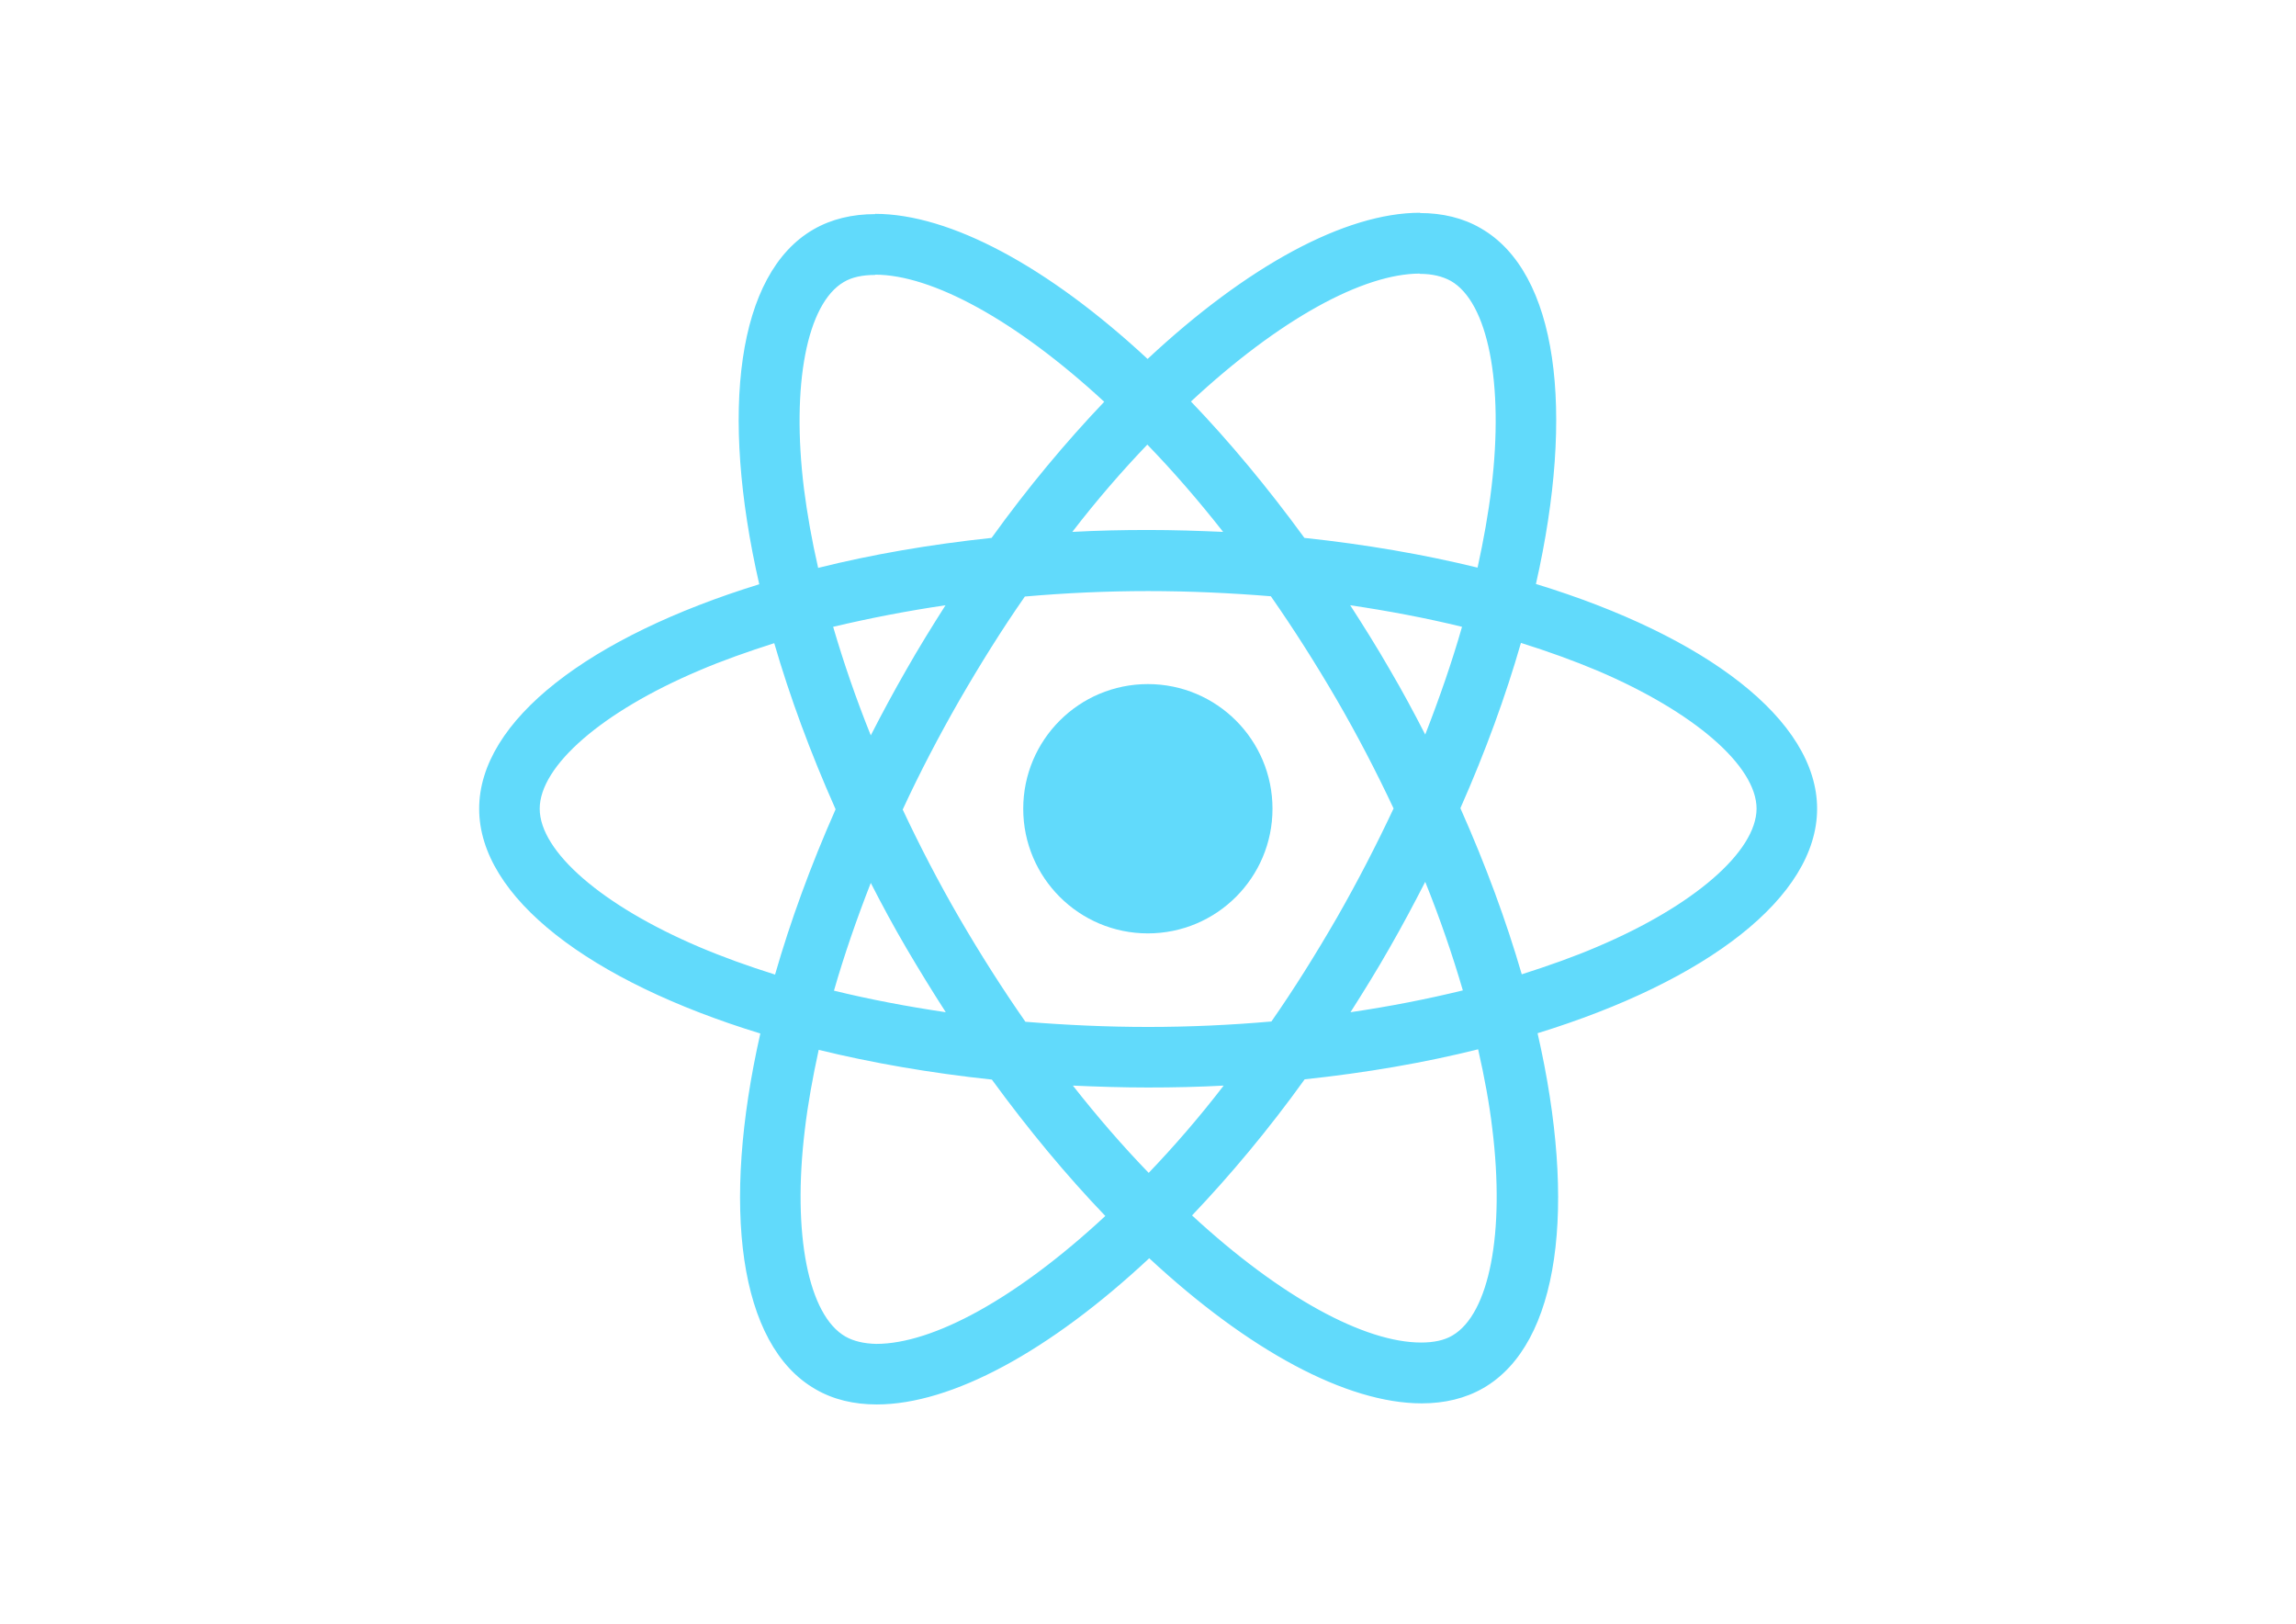
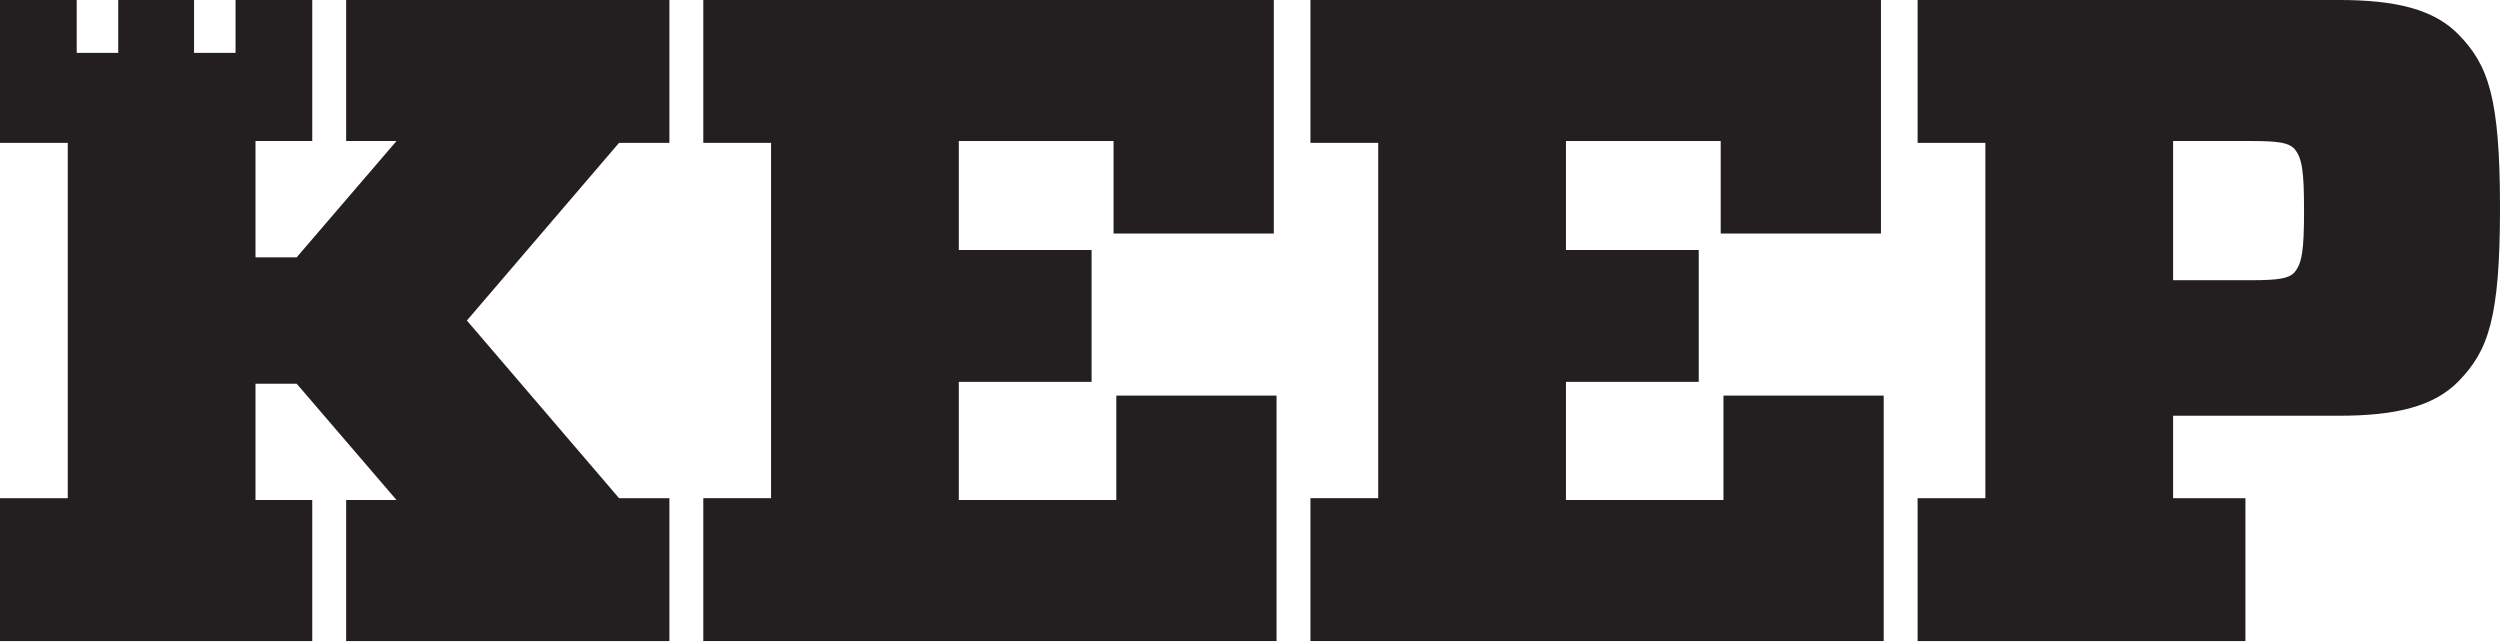
- <svg xmlns="http://www.w3.org/2000/svg" viewBox="0 0 841.9 595.3">
-   <g fill="#61DAFB">
-     <path d="M666.3 296.5c0-32.5-40.7-63.3-103.1-82.4 14.4-63.6 8-114.2-20.2-130.4-6.5-3.8-14.1-5.6-22.4-5.6v22.3c4.6 0 8.3.9 11.4 2.6 13.6 7.8 19.5 37.5 14.9 75.7-1.1 9.4-2.9 19.3-5.1 29.4-19.6-4.8-41-8.5-63.5-10.9-13.5-18.5-27.5-35.3-41.6-50 32.6-30.3 63.2-46.9 84-46.9V78c-27.5 0-63.5 19.6-99.9 53.6-36.4-33.8-72.4-53.2-99.9-53.2v22.3c20.7 0 51.4 16.5 84 46.6-14 14.7-28 31.4-41.3 49.9-22.6 2.4-44 6.1-63.6 11-2.3-10-4-19.7-5.2-29-4.7-38.2 1.1-67.9 14.6-75.8 3-1.8 6.9-2.6 11.5-2.6V78.5c-8.4 0-16 1.8-22.6 5.6-28.1 16.2-34.4 66.7-19.9 130.1-62.2 19.2-102.7 49.9-102.7 82.3 0 32.5 40.7 63.3 103.1 82.4-14.4 63.6-8 114.2 20.2 130.4 6.5 3.8 14.1 5.6 22.5 5.6 27.5 0 63.5-19.6 99.9-53.6 36.4 33.8 72.4 53.2 99.9 53.2 8.4 0 16-1.8 22.6-5.6 28.1-16.2 34.4-66.7 19.9-130.1 62-19.1 102.5-49.9 102.5-82.3zm-130.2-66.7c-3.7 12.9-8.3 26.2-13.5 39.5-4.1-8-8.4-16-13.1-24-4.6-8-9.5-15.8-14.4-23.4 14.2 2.1 27.9 4.7 41 7.9zm-45.8 106.5c-7.8 13.5-15.8 26.3-24.1 38.2-14.9 1.3-30 2-45.2 2-15.1 0-30.2-.7-45-1.9-8.3-11.9-16.4-24.6-24.2-38-7.6-13.1-14.5-26.4-20.8-39.8 6.2-13.4 13.2-26.8 20.7-39.9 7.8-13.5 15.8-26.3 24.1-38.2 14.9-1.3 30-2 45.2-2 15.1 0 30.2.7 45 1.9 8.3 11.9 16.4 24.6 24.2 38 7.6 13.1 14.5 26.4 20.8 39.8-6.3 13.4-13.2 26.8-20.7 39.9zm32.3-13c5.4 13.4 10 26.8 13.8 39.8-13.1 3.2-26.9 5.9-41.2 8 4.9-7.7 9.8-15.6 14.4-23.7 4.6-8 8.9-16.1 13-24.1zM421.2 430c-9.3-9.6-18.6-20.3-27.8-32 9 .4 18.2.7 27.5.7 9.4 0 18.7-.2 27.8-.7-9 11.7-18.3 22.4-27.5 32zm-74.4-58.9c-14.2-2.1-27.9-4.7-41-7.9 3.7-12.9 8.3-26.2 13.5-39.5 4.1 8 8.4 16 13.1 24 4.7 8 9.5 15.8 14.4 23.4zM420.7 163c9.3 9.6 18.6 20.3 27.8 32-9-.4-18.2-.7-27.5-.7-9.4 0-18.7.2-27.8.7 9-11.7 18.3-22.4 27.5-32zm-74 58.9c-4.9 7.7-9.8 15.6-14.4 23.7-4.6 8-8.9 16-13 24-5.4-13.4-10-26.8-13.8-39.8 13.1-3.1 26.9-5.8 41.2-7.9zm-90.5 125.2c-35.4-15.1-58.3-34.9-58.3-50.6 0-15.7 22.9-35.6 58.3-50.6 8.6-3.7 18-7 27.7-10.1 5.7 19.6 13.2 40 22.5 60.9-9.2 20.8-16.6 41.1-22.2 60.6-9.9-3.1-19.3-6.5-28-10.2zM310 490c-13.6-7.8-19.5-37.5-14.9-75.7 1.1-9.4 2.9-19.3 5.1-29.4 19.6 4.8 41 8.5 63.5 10.9 13.5 18.5 27.5 35.3 41.6 50-32.6 30.3-63.2 46.9-84 46.9-4.5-.1-8.3-1-11.3-2.7zm237.2-76.2c4.7 38.2-1.1 67.9-14.6 75.8-3 1.8-6.9 2.6-11.5 2.6-20.7 0-51.4-16.5-84-46.6 14-14.7 28-31.4 41.3-49.9 22.6-2.4 44-6.1 63.6-11 2.3 10.1 4.1 19.8 5.2 29.1zm38.5-66.7c-8.6 3.7-18 7-27.7 10.1-5.7-19.6-13.2-40-22.5-60.9 9.2-20.8 16.6-41.1 22.2-60.6 9.9 3.1 19.3 6.5 28.1 10.2 35.4 15.1 58.3 34.9 58.3 50.6-.1 15.7-23 35.6-58.4 50.6zM320.8 78.4z" />
-     <circle cx="420.9" cy="296.5" r="45.7" />
-     <path d="M520.5 78.1z" />
+ <svg xmlns="http://www.w3.org/2000/svg" viewBox="0 0 928.813 238.16" height="238.16" width="928.813" xml:space="preserve" id="svg2" version="1.1">
+   <defs id="defs6" />
+   <g transform="matrix(1.333333,0,0,-1.333333,0,238.16)" id="g10">
+     <g transform="scale(0.1)" id="g12">
+       <path id="path14" style="fill:#231f20;fill-opacity:1;fill-rule:nonzero;stroke:none" d="m 1959.7,1388.16 v 398.07 h 1589.69 v -650.74 h -446.54 v 257.75 h -431.21 v -303.63 h 370.01 V 722.191 H 2671.64 V 392.988 h 438.88 v 290.883 h 446.54 V 0 H 1959.7 v 398.059 h 188.79 V 1388.16 H 1959.7" />
+       <path id="path16" style="fill:#231f20;fill-opacity:1;fill-rule:nonzero;stroke:none" d="m 3651.49,1388.16 v 398.07 h 1589.7 v -650.74 h -446.55 v 257.75 h -431.21 v -303.63 h 370.01 V 722.191 H 4363.43 V 392.988 h 438.88 v 290.883 h 446.53 V 0 H 3651.49 v 398.059 h 188.79 v 990.101 h -188.79" />
+       <path id="path18" style="fill:#231f20;fill-opacity:1;fill-rule:nonzero;stroke:none" d="m 6274.66,1005.42 c 73.95,0 102.01,5.08 117.34,20.4 22.98,25.48 28.06,63.79 28.06,173.46 0,109.77 -5.08,147.98 -28.06,173.56 -15.33,15.32 -43.39,20.4 -117.34,20.4 H 6055.23 V 1005.42 Z M 6851.37,724.691 C 6782.41,653.23 6675.23,627.75 6517.09,627.75 H 6055.23 V 398.059 h 201.53 V 0 h -913.47 v 398.059 h 188.78 v 990.101 h -188.78 v 398.07 h 1173.8 c 158.14,0 265.32,-25.57 334.28,-97.02 81.6,-84.2 114.75,-173.46 114.75,-482.27 0,-308.706 -33.15,-398.065 -114.75,-482.249" />
+       <path id="path20" style="fill:#231f20;fill-opacity:1;fill-rule:nonzero;stroke:none" d="m 1865.26,1388.16 v 398.07 H 964.527 V 1393.24 H 1104.84 L 826.695,1069.21 H 711.949 v 324.03 h 158.133 v 392.99 H 656.352 V 1638.86 H 540.684 v 147.37 H 329.43 V 1638.86 H 213.754 v 147.37 H 0 V 1388.16 H 188.789 V 398.059 L 0,398.059 V 0 H 870.082 V 392.988 H 711.949 V 717.02 H 826.695 L 1104.84,392.988 H 964.527 V 0 h 900.733 v 398.059 h -140.32 l -423.99,495.054 423.99,495.047 h 140.32" />
+     </g>
  </g>
</svg>
